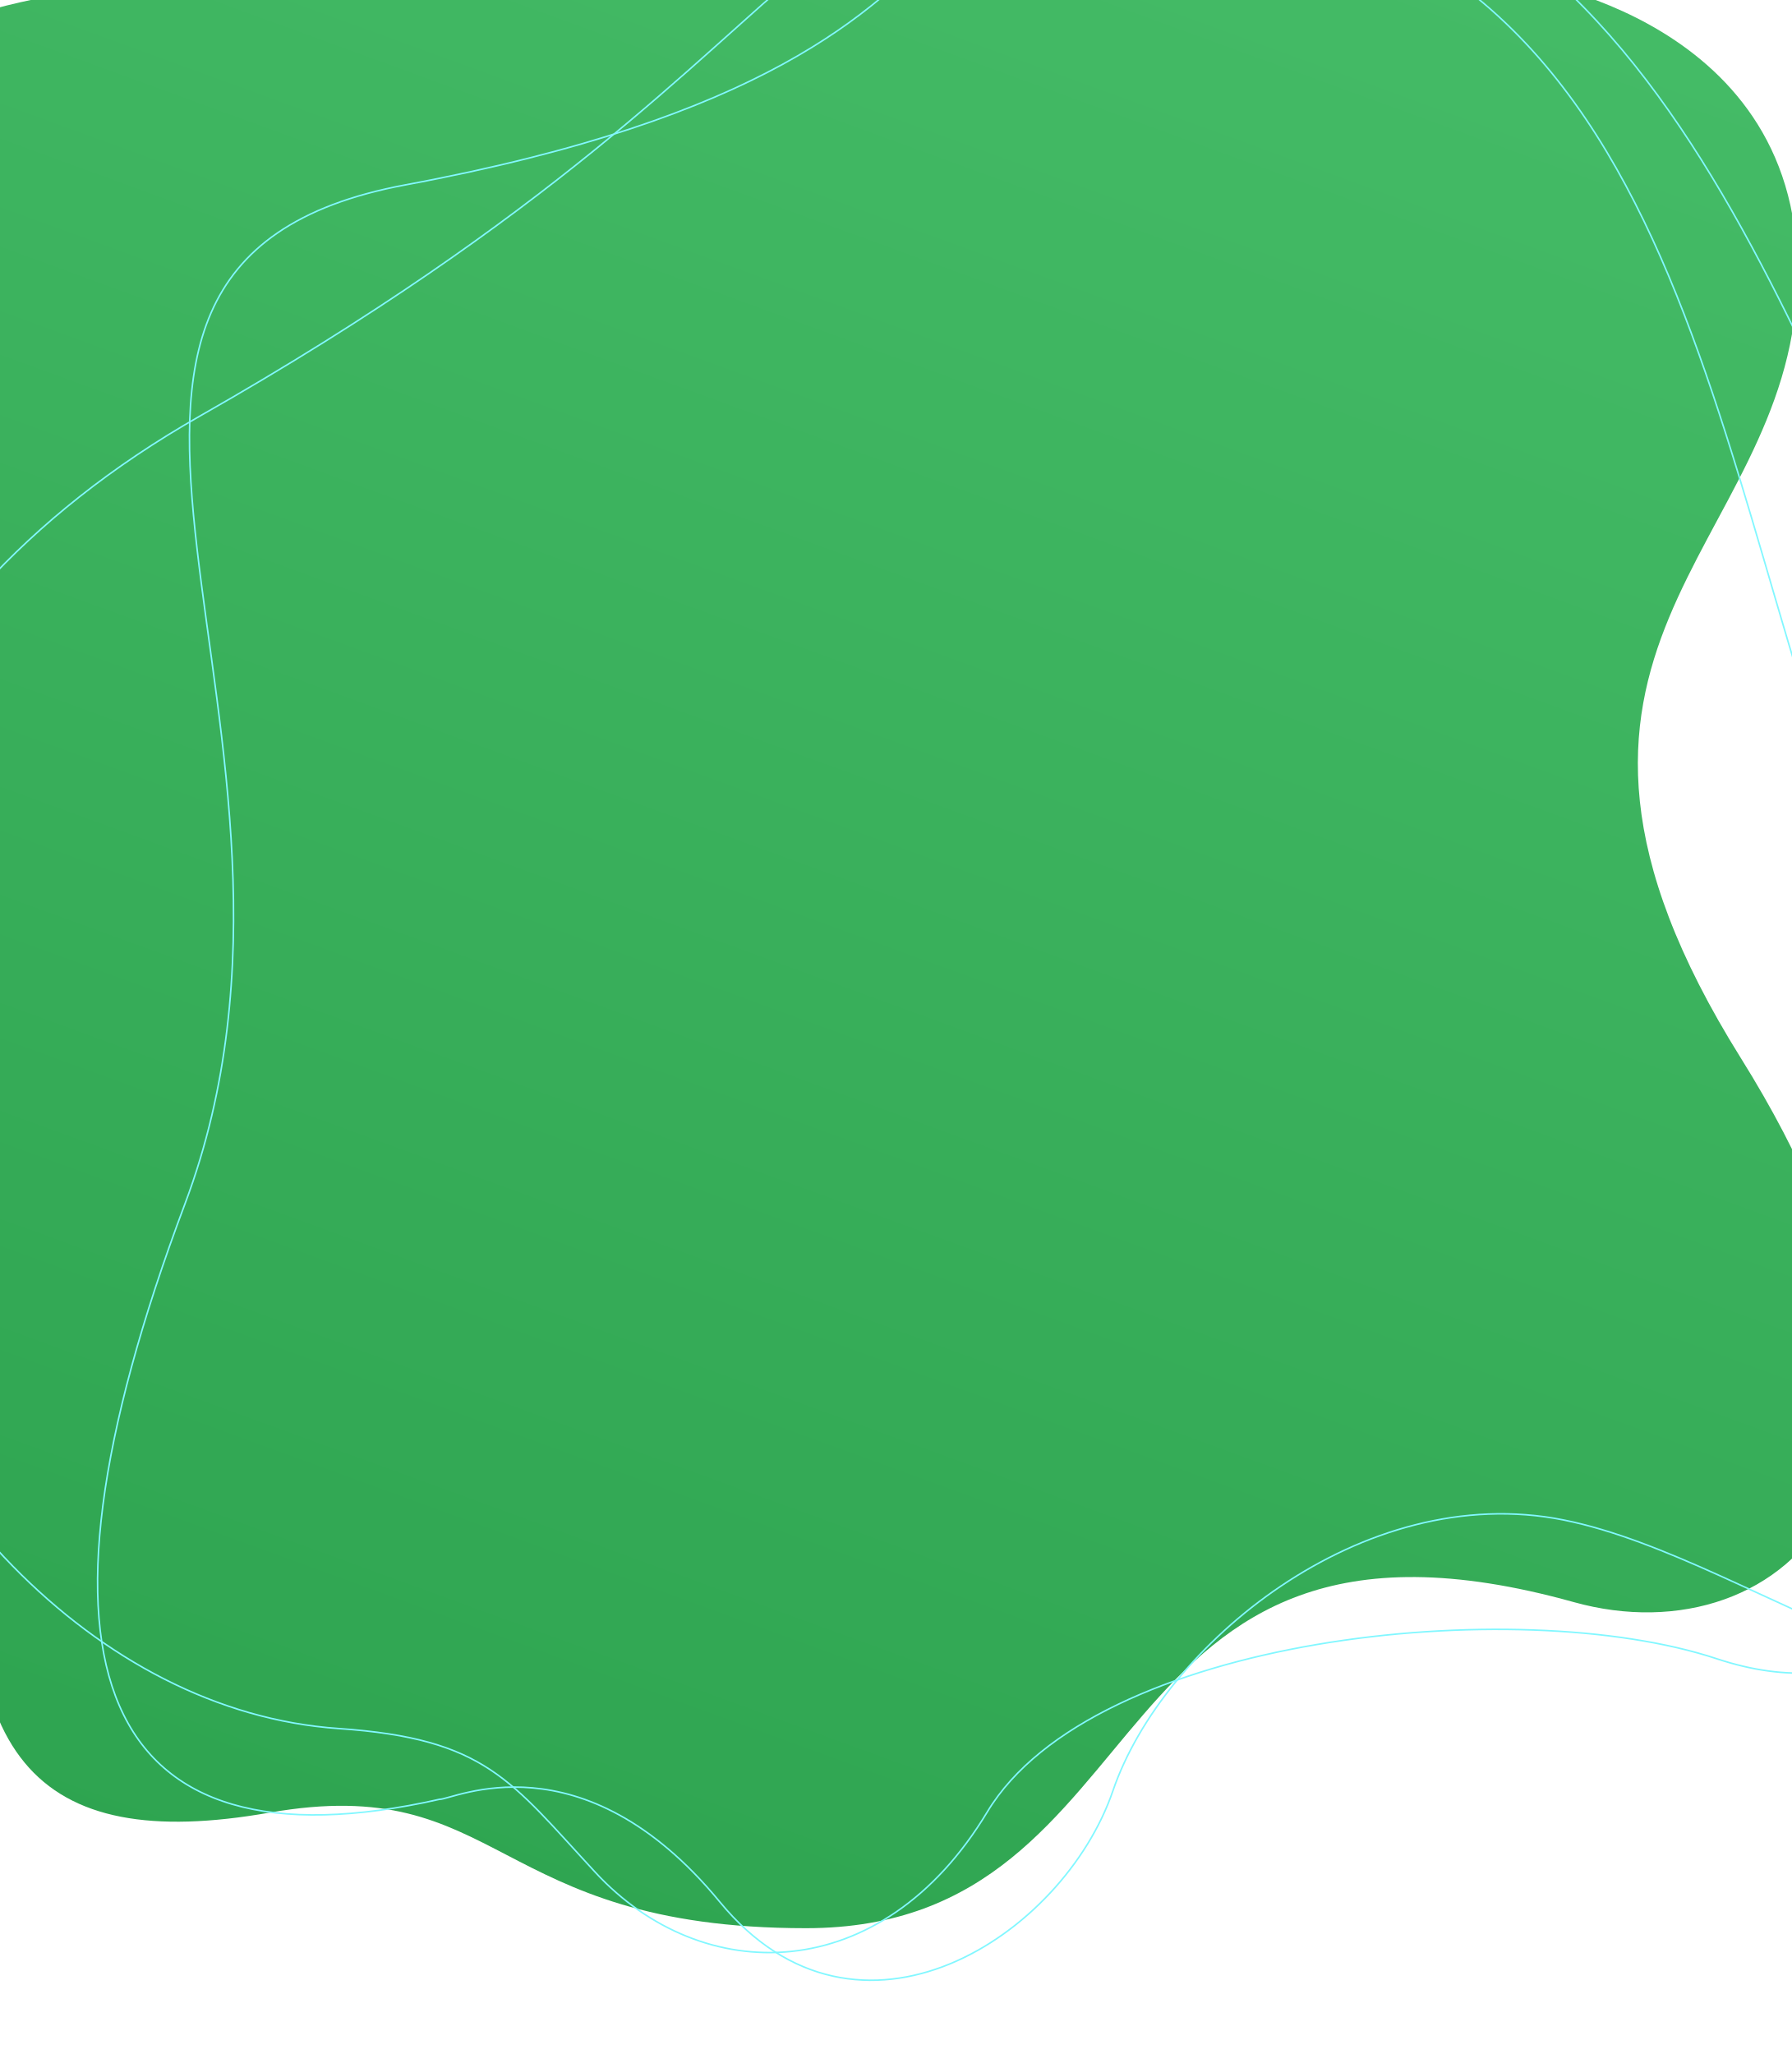
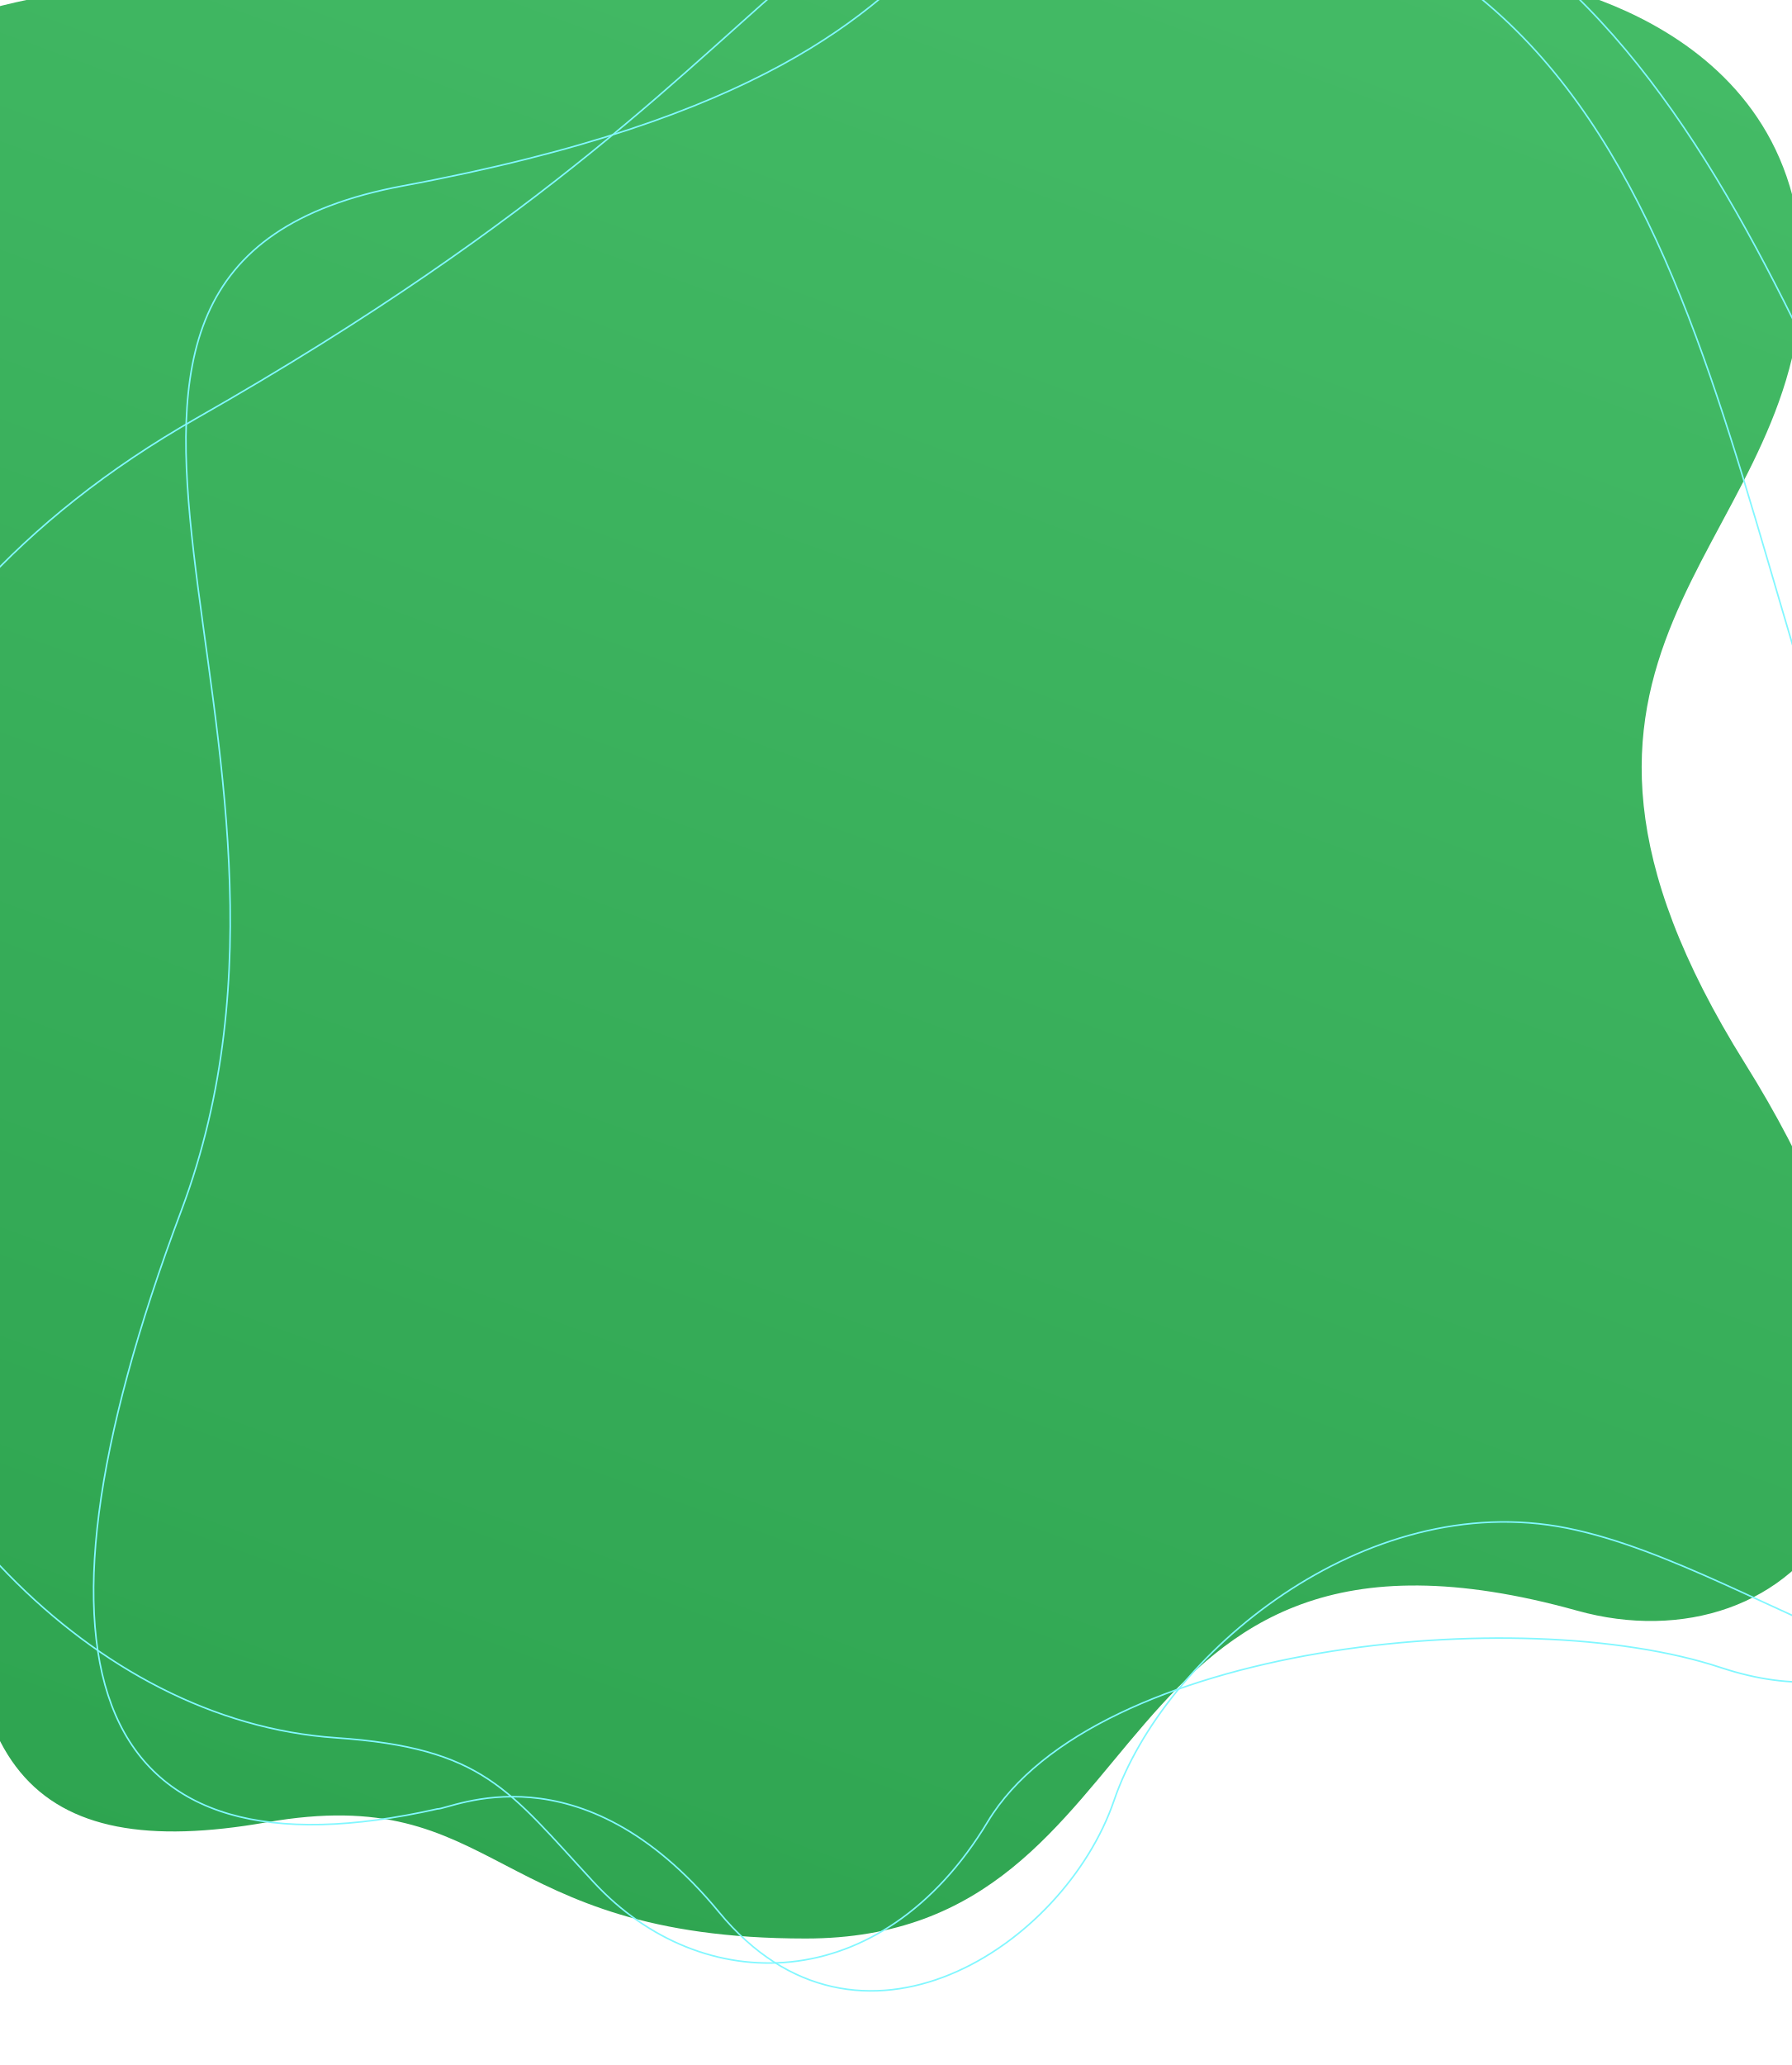
- <svg xmlns="http://www.w3.org/2000/svg" width="205" height="235" viewBox="0 0 200 400" fill="none">
+ <svg xmlns="http://www.w3.org/2000/svg" width="217" height="250" viewBox="0 0 200 400" fill="none">
  <path d="M82.5 375.5C20.911 375.5 23.5 345 -22 353C-67.5 361 -85 342.5 -78 282.5C-71 222.5 -140.5 236.5 -114 186C-87.5 135.5 -52.5 123 -98.5 55.5C-144.5 -12 -8 -4 -8 -4L221.5 -4C221.5 -4 277.346 3.5 275.5 55.5C273.654 107.5 214.5 126 264.5 206C314.5 286 272.71 323.356 232 312C137 285.5 153.5 375.5 82.5 375.5Z" fill="url(#paint0_linear)" />
  <defs>
    <linearGradient id="paint0_linear" x1="48.5" y1="419" x2="218" y2="-45" gradientUnits="userSpaceOnUse">
      <stop stop-color="#2da34f" />
      <stop offset="1" stop-color="#46bd68" />
    </linearGradient>
  </defs>
  <path d="M41.487 364.648C24.87 346.694 20.155 338.599 -8.523 336.62C-103 330.1 -173.5 159.5 -35.5 81C102.5 2.5 73.028 -39.486 167.934 -21.044C262.841 -2.603 258.285 110.453 296.788 187.633C335.29 264.814 315.795 341.559 259.851 323.032C220.858 310.118 138.408 318.615 117.782 352.868C97.156 387.12 62.258 387.09 41.487 364.648Z" stroke="#82F7FF" stroke-width="0.3" />
  <path d="M65.729 370.412C38.791 337.64 13.566 350.563 11.144 350.396C-54.771 365.267 -72.715 325.585 -38.441 234.418C-4.166 143.25 -80.743 51.888 4.5 36C144 10 88.742 -45.332 175.3 -30.243C261.858 -15.154 279.13 93.046 319.261 152.094C359.391 211.142 365.585 274.189 340.744 310.918C315.904 347.648 269.202 303.858 230 296C190.798 288.143 151.908 320.477 142.252 348.743C132.596 377.008 92.668 403.185 65.729 370.412Z" stroke="#82F7FF" stroke-width="0.3" />
</svg>
